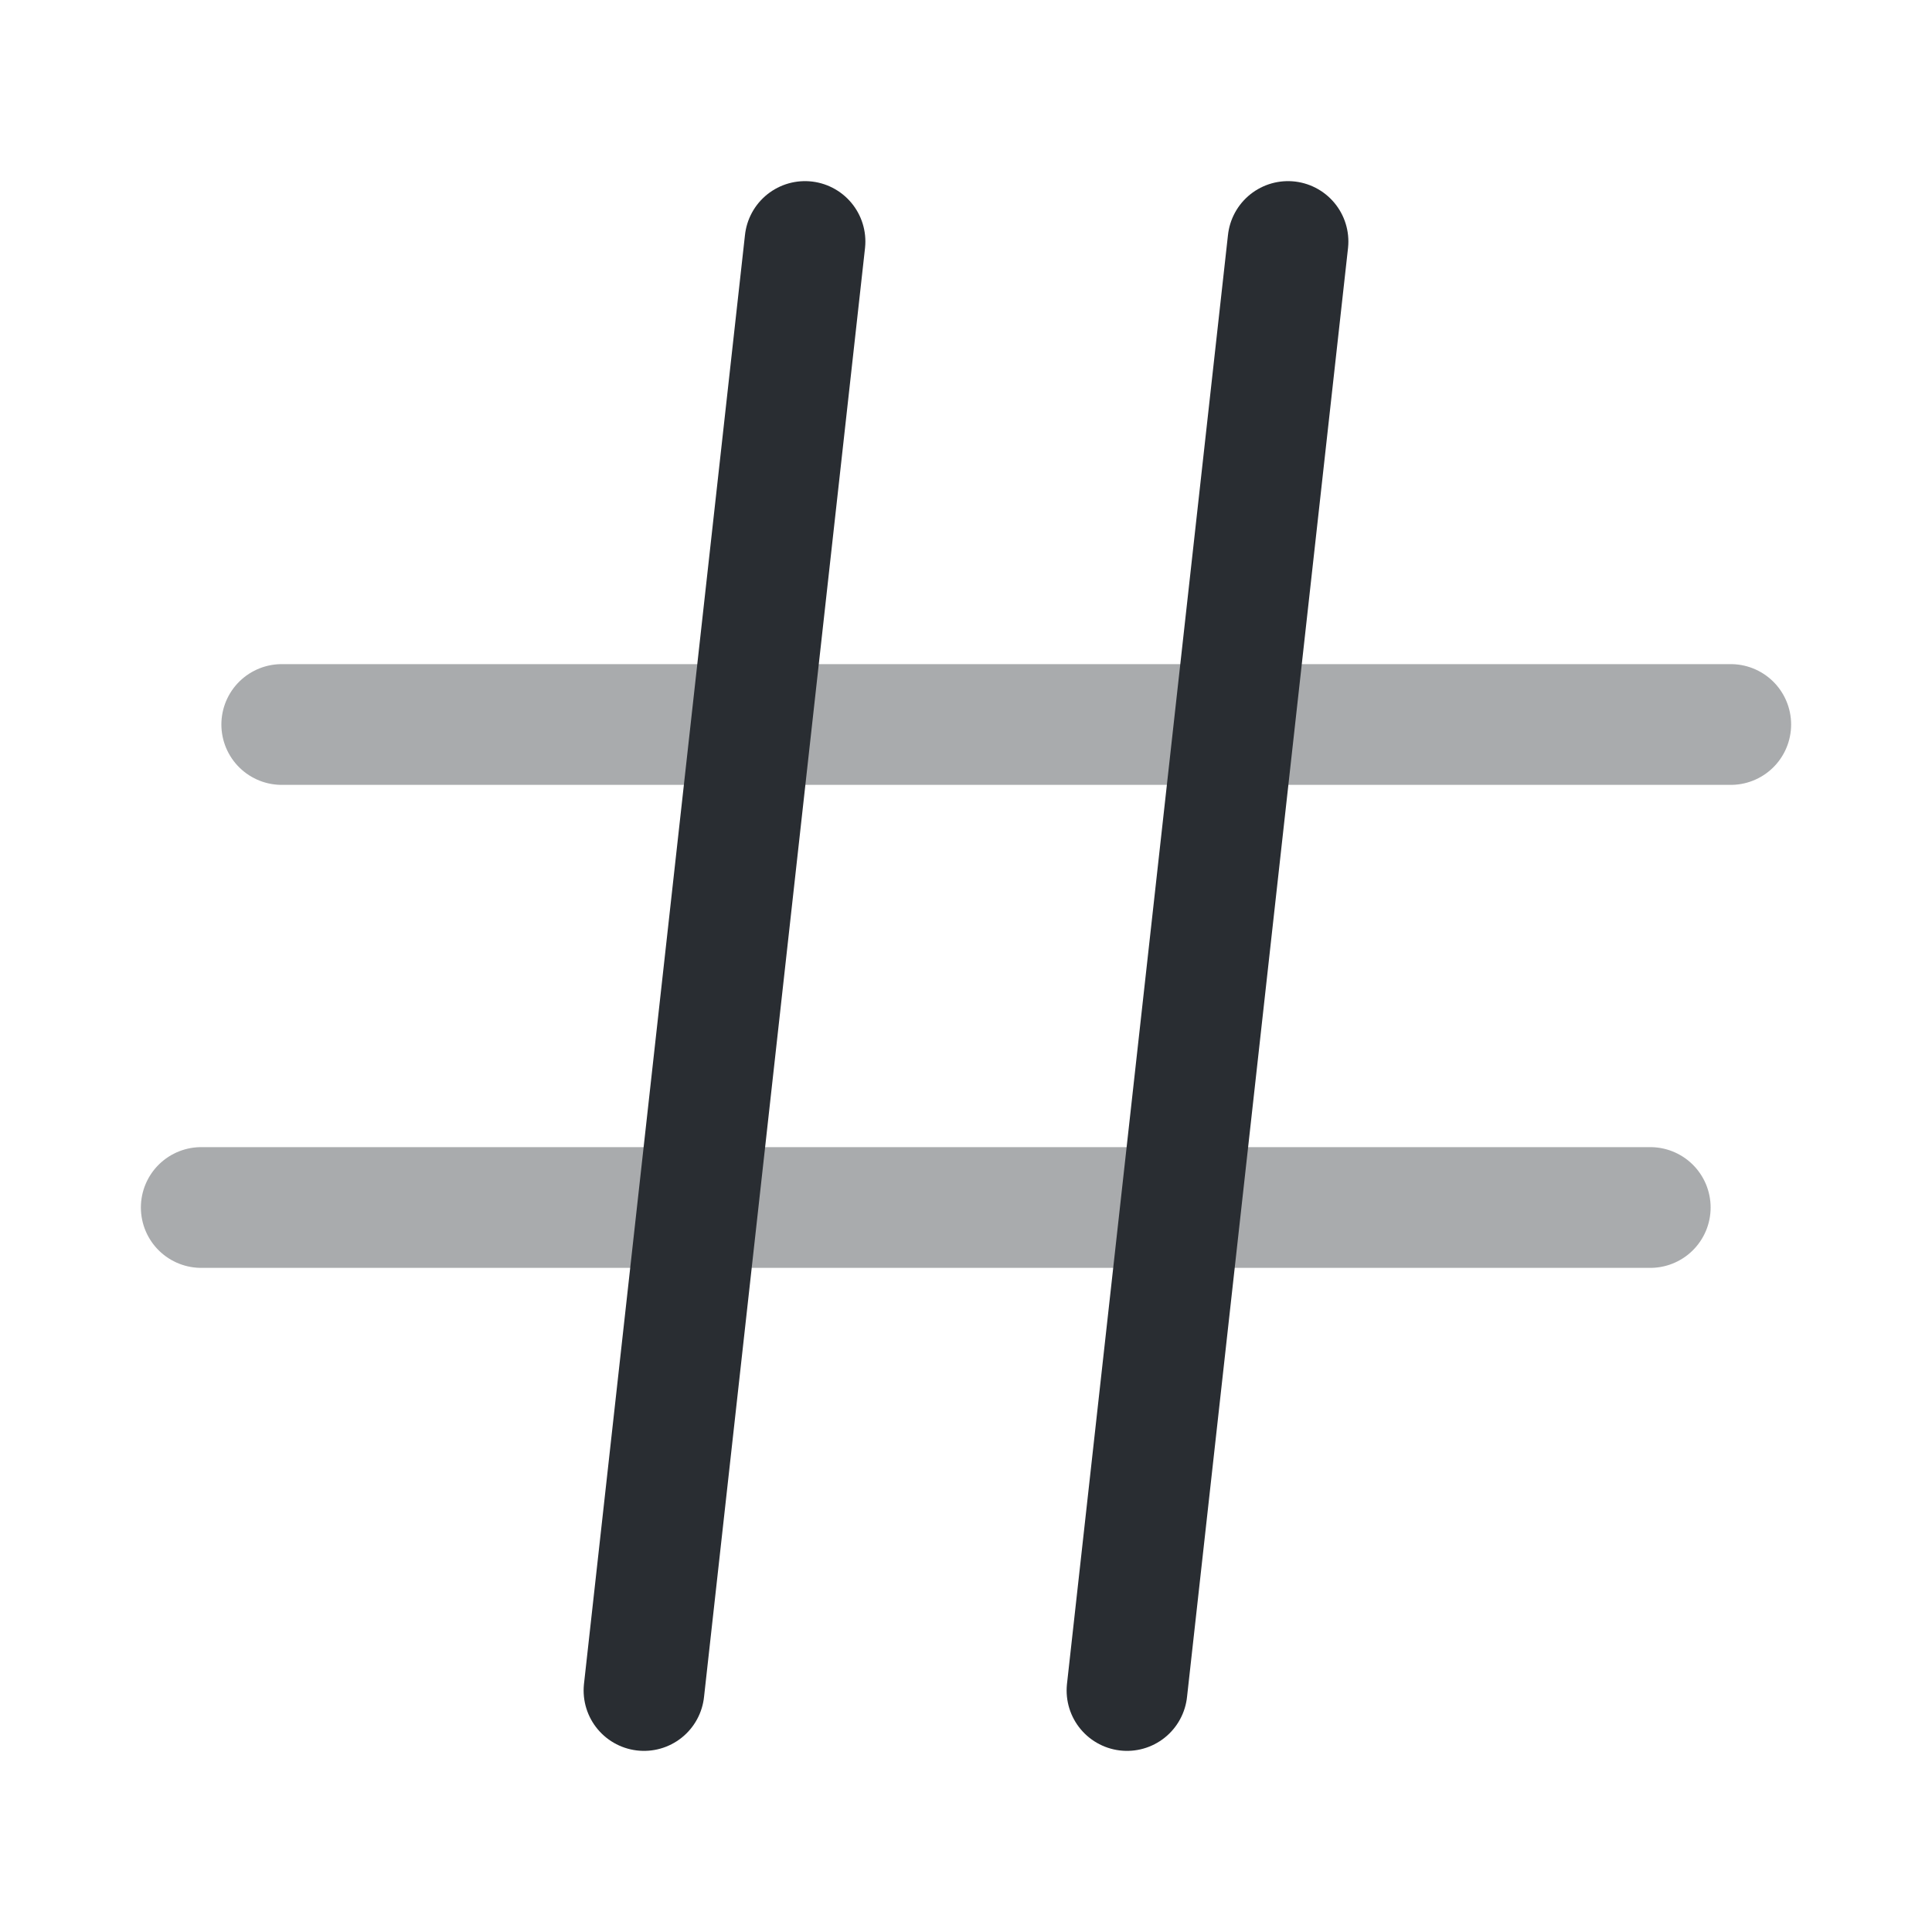
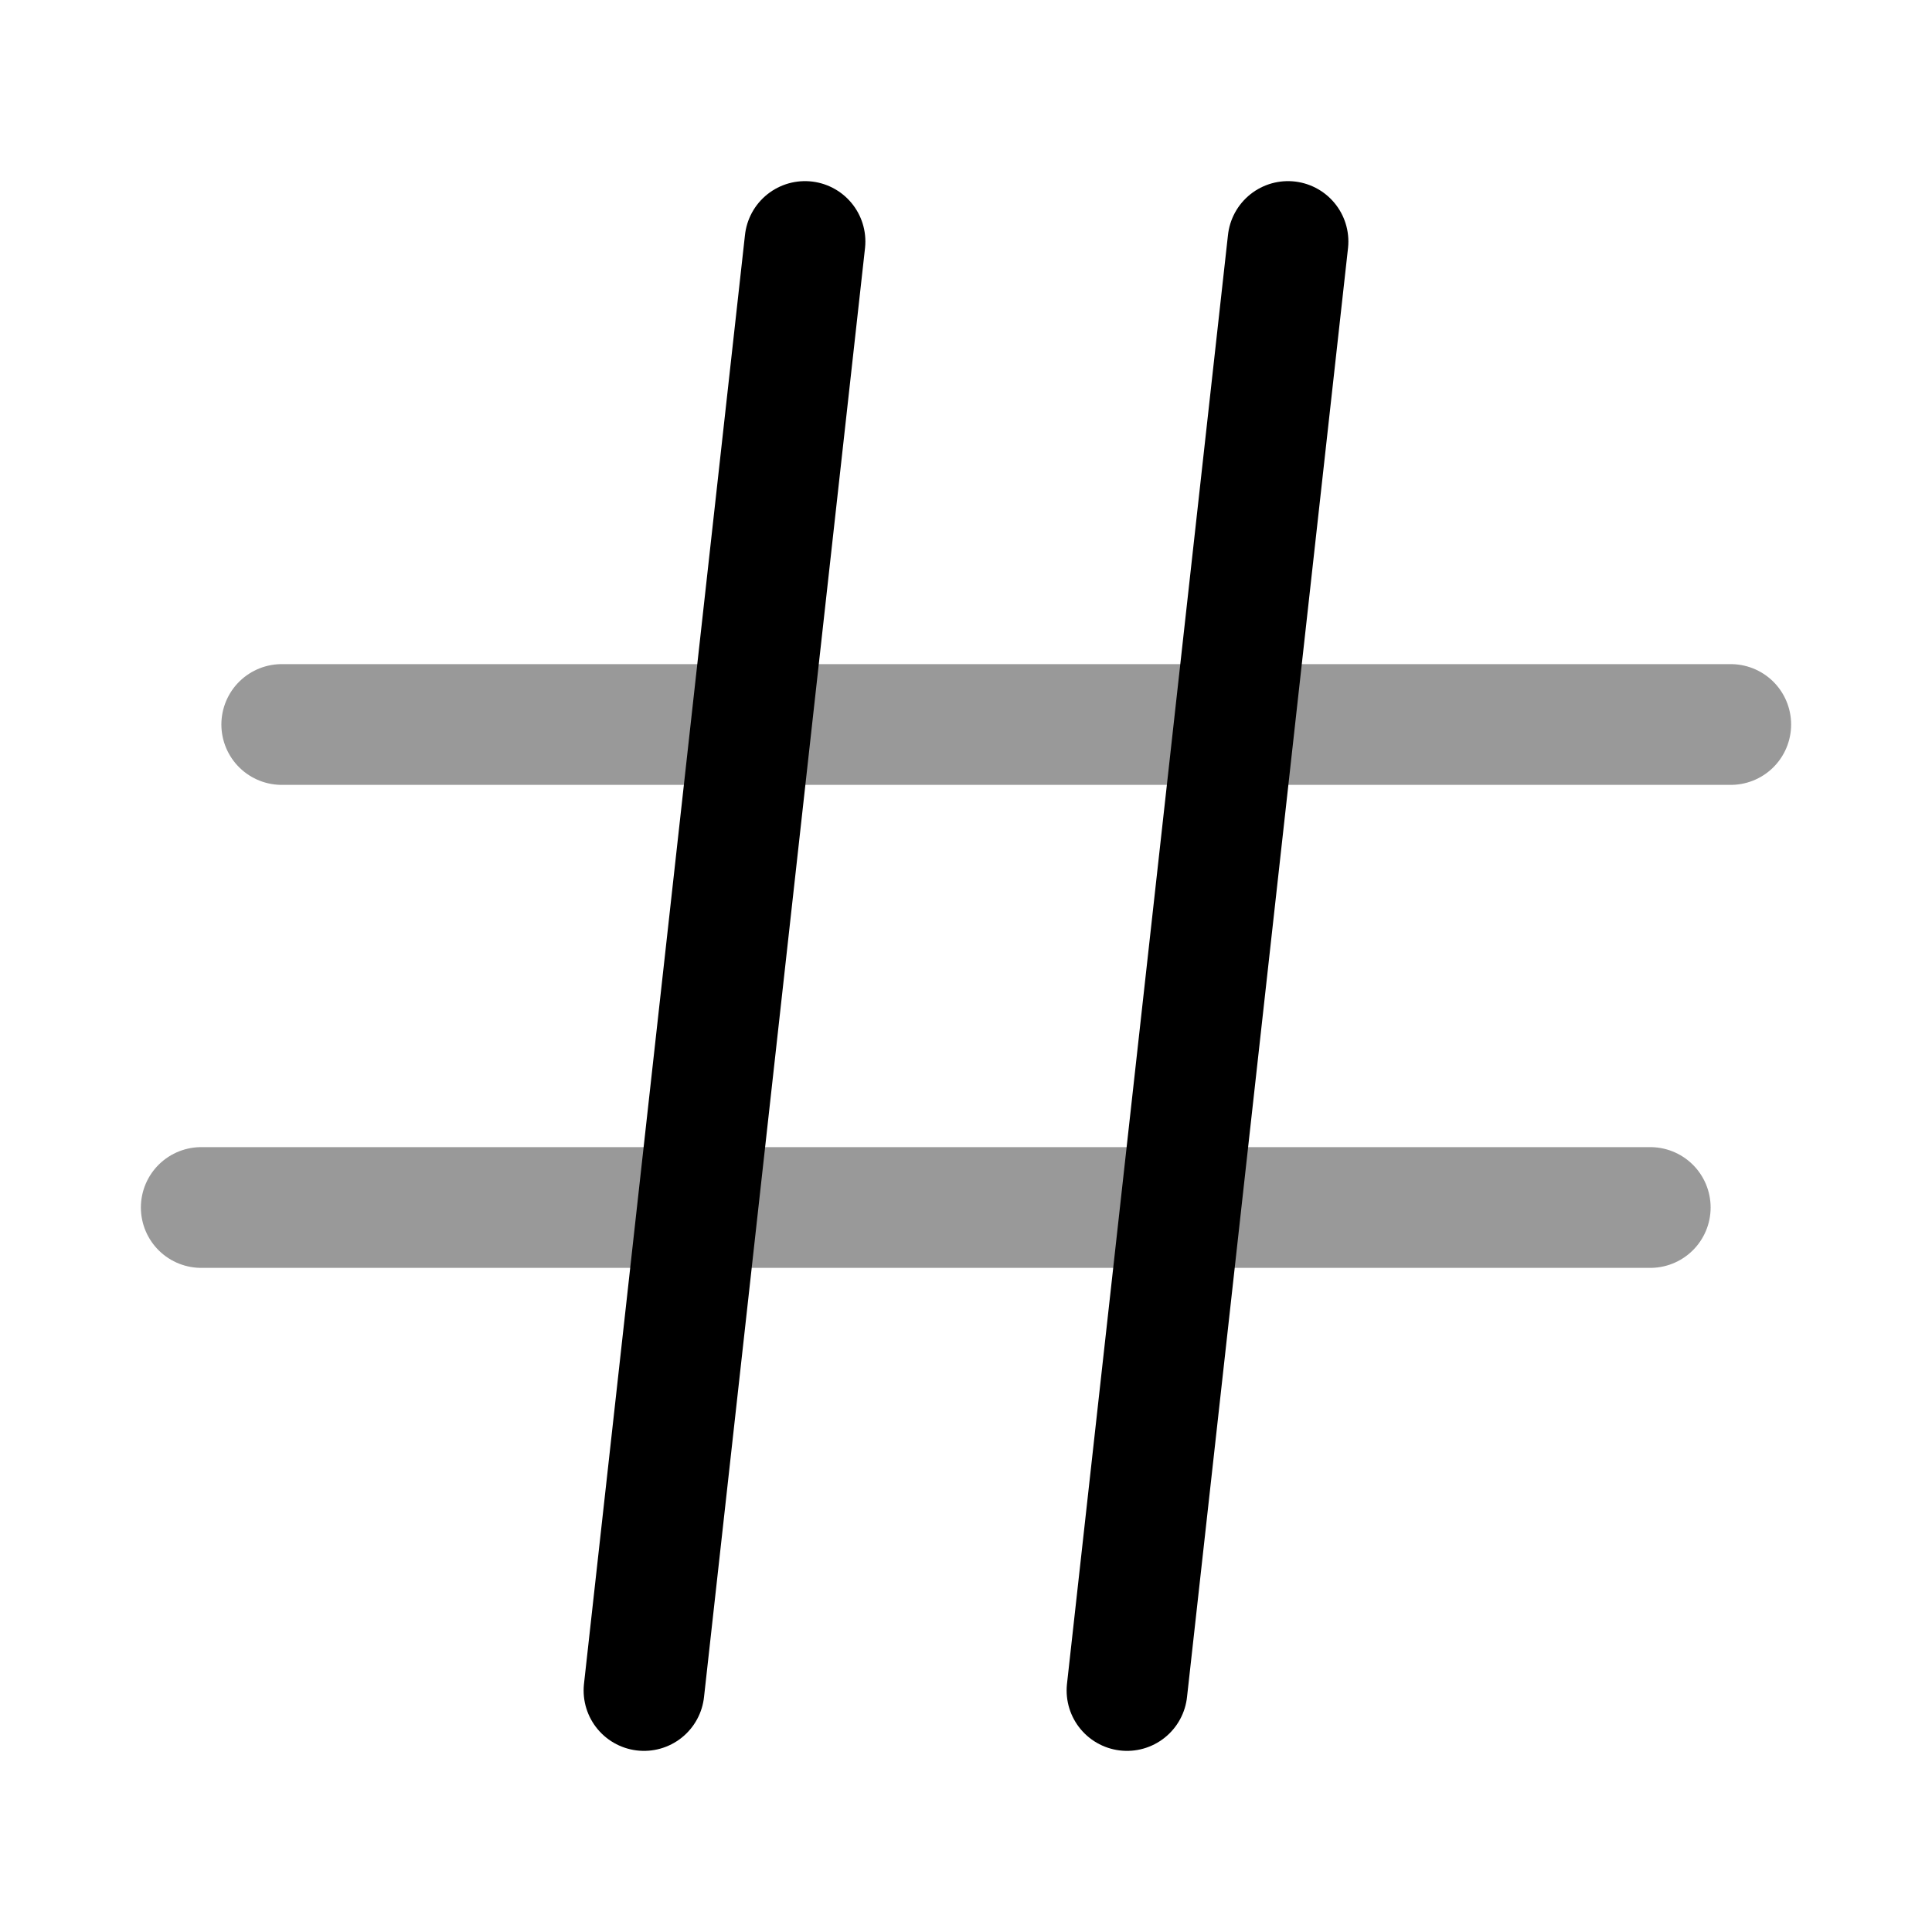
<svg xmlns="http://www.w3.org/2000/svg" width="800px" height="800px" viewBox="0 0 24 24" fill="none">
-   <path d="M10 3L8 21" stroke="#292D32" stroke-width="1.5" stroke-linecap="round" stroke-linejoin="round" />
-   <path d="M16 3L14 21" stroke="#292D32" stroke-width="1.5" stroke-linecap="round" stroke-linejoin="round" />
-   <path opacity="0.4" d="M3.5 9H21.5" stroke="#292D32" stroke-width="1.5" stroke-linecap="round" stroke-linejoin="round" />
-   <path opacity="0.4" d="M2.5 15H20.5" stroke="#292D32" stroke-width="1.5" stroke-linecap="round" stroke-linejoin="round" />
+   <path d="M10 3L8 21" stroke="#000000" stroke-width="1.5" stroke-linecap="round" stroke-linejoin="round" />
+   <path d="M16 3L14 21" stroke="#000000" stroke-width="1.5" stroke-linecap="round" stroke-linejoin="round" />
+   <path opacity="0.4" d="M3.5 9H21.5" stroke="#000000" stroke-width="1.5" stroke-linecap="round" stroke-linejoin="round" />
+   <path opacity="0.4" d="M2.5 15H20.5" stroke="#000000" stroke-width="1.5" stroke-linecap="round" stroke-linejoin="round" />
</svg>
